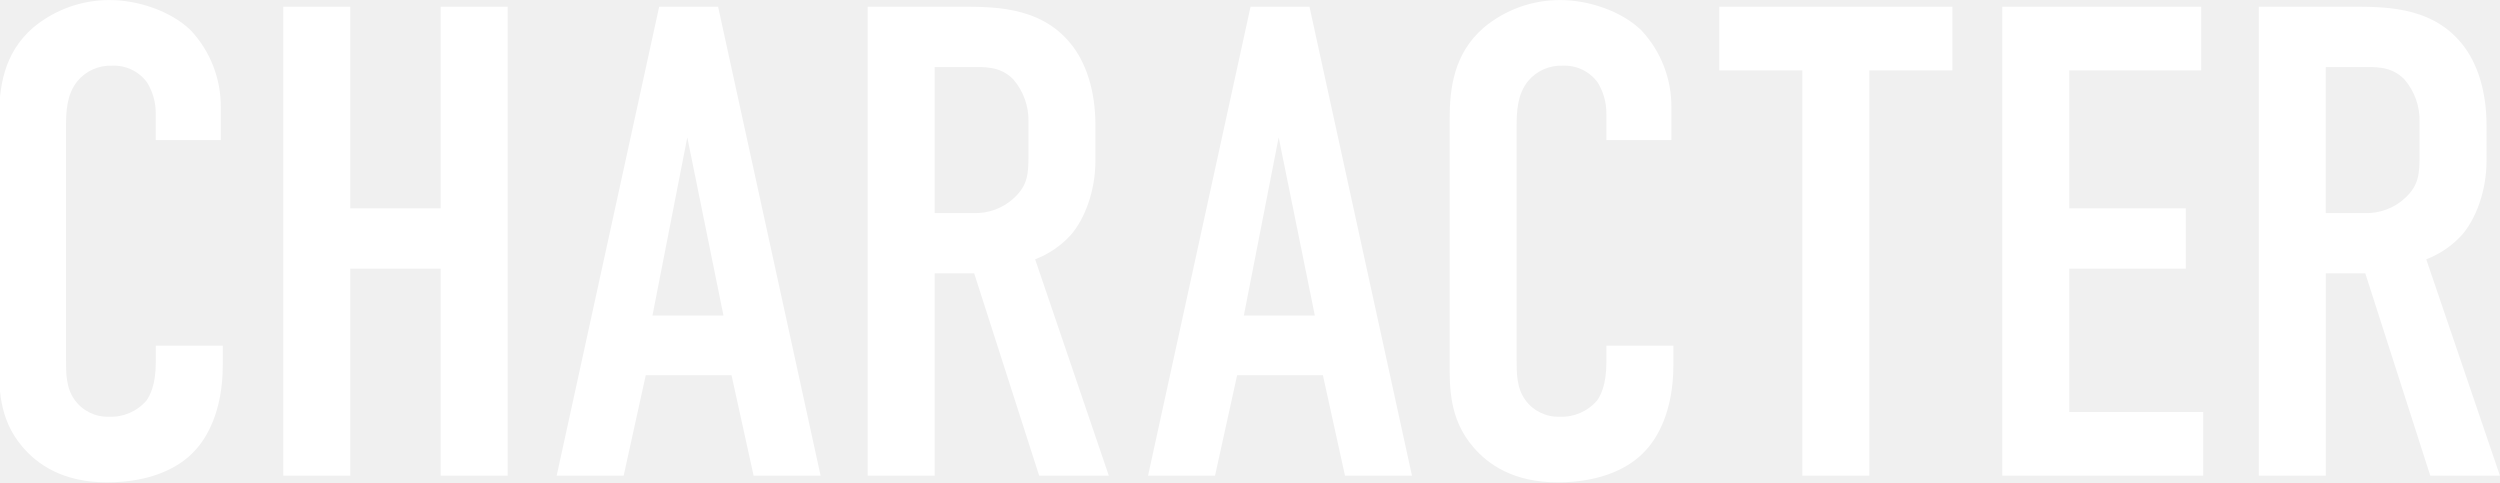
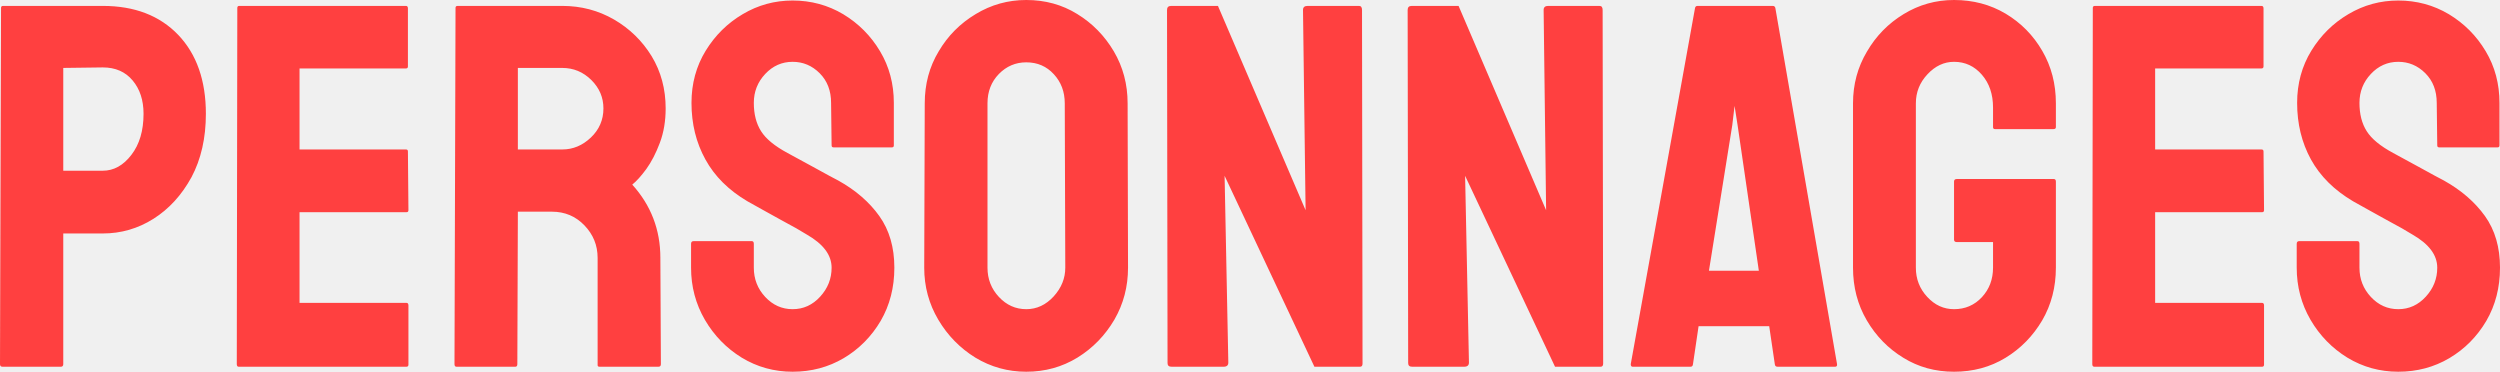
- <svg xmlns="http://www.w3.org/2000/svg" width="425.469" height="82.09" viewBox="0 0 425.469 82.09">
-   <defs>
-     <style>
-       .cls-1 {
-         fill: #fff;
-         fill-rule: evenodd;
-       }
-     </style>
-   </defs>
-   <path id="CHARACTER" class="cls-1" d="M26.517,3006.75H37.575v-5.47a18.973,18.973,0,0,0-5.13-13.23c-3.42-3.3-9.006-5.13-13.794-5.13a20.211,20.211,0,0,0-13,4.68c-5.13,4.44-5.814,10.37-5.814,15.61v41.38c0,4.11-.114,9.58,3.99,14.37,2.508,2.96,6.84,6.04,14.364,6.04,7.866,0,12.54-2.74,14.934-5.36,2.052-2.16,4.788-6.72,4.788-14.59v-3.31h-11.4v2.85c0,3.88-1.026,5.7-1.6,6.5a7.94,7.94,0,0,1-6.384,2.74,6.9,6.9,0,0,1-5.814-2.85c-1.482-2.05-1.482-4.45-1.482-7.07v-39.33c0-2.73.114-5.58,1.938-7.86a7.307,7.307,0,0,1,5.928-2.63,6.951,6.951,0,0,1,5.928,2.85,9.937,9.937,0,0,1,1.482,5.25v4.56Zm21.694-22.69v79.8h11.4v-35.23H75v35.23H86.4v-79.8H75v34.31H59.611v-34.31h-11.4Zm91.444,79.8-17.442-79.8H112.181l-17.442,79.8h11.4l3.762-17.1h14.592l3.762,17.1h11.4Zm-16.53-27.25H111.041l5.928-30.32Zm24.542-52.55v79.8h11.4v-34.43h6.726l11.058,34.43h11.856l-12.54-36.82a15.875,15.875,0,0,0,6.042-4.11c2.394-2.73,4.218-7.52,4.218-12.65v-6.04c0-5.93-1.6-10.72-4.218-13.91-5.358-6.61-13.794-6.27-19.608-6.27H147.667Zm11.4,10.26H165c2.394,0,5.13-.23,7.41,2.05a10.652,10.652,0,0,1,2.622,7.3v5.7c0,3.08-.114,5.02-2.394,7.18a9.649,9.649,0,0,1-7.068,2.62h-6.5v-24.85Zm81.233,69.54-17.442-79.8H212.826l-17.442,79.8h11.4l3.762-17.1h14.592l3.762,17.1h11.4Zm-16.53-27.25H211.686l5.928-30.32Zm49.622-29.86H284.45v-5.47a18.972,18.972,0,0,0-5.13-13.23c-3.42-3.3-9.006-5.13-13.794-5.13a20.212,20.212,0,0,0-13,4.68c-5.13,4.44-5.814,10.37-5.814,15.61v41.38c0,4.11-.114,9.58,3.99,14.37,2.508,2.96,6.84,6.04,14.364,6.04,7.866,0,12.54-2.74,14.934-5.36,2.052-2.16,4.788-6.72,4.788-14.59v-3.31h-11.4v2.85c0,3.88-1.026,5.7-1.6,6.5a7.94,7.94,0,0,1-6.384,2.74,6.9,6.9,0,0,1-5.814-2.85c-1.482-2.05-1.482-4.45-1.482-7.07v-39.33c0-2.73.114-5.58,1.938-7.86a7.307,7.307,0,0,1,5.928-2.63,6.951,6.951,0,0,1,5.928,2.85,9.936,9.936,0,0,1,1.482,5.25v4.56Zm19.209-22.69v10.83h14.136v68.97h11.4v-68.97h14.136v-10.83H292.6Zm48.161,79.8h34.2v-10.83h-22.8v-24.4H372v-10.26H352.162v-23.48h22.457v-10.83H340.762v79.8Zm43.655-79.8v79.8h11.4v-34.43h6.726l11.058,34.43h11.856l-12.54-36.82a15.875,15.875,0,0,0,6.042-4.11c2.394-2.73,4.218-7.52,4.218-12.65v-6.04c0-5.93-1.6-10.72-4.218-13.91-5.358-6.61-13.794-6.27-19.608-6.27H384.417Zm11.4,10.26h5.928c2.394,0,5.13-.23,7.41,2.05a10.652,10.652,0,0,1,2.622,7.3v5.7c0,3.08-.114,5.02-2.394,7.18a9.649,9.649,0,0,1-7.068,2.62h-6.5v-24.85Z" transform="translate(0 -2982.91)" />
+ <svg xmlns="http://www.w3.org/2000/svg" viewBox="0 25.68 241.04 35.84" data-asc="1.220703125" width="241.04" height="35.84">
+   <defs />
+   <g fill="#ff4040">
+     <g transform="translate(0, 0)">
+       <path d="M5.86 61.04L0.24 61.04Q0 61.04 0 60.79L0.10 26.44Q0.10 26.25 0.29 26.25L9.91 26.25Q14.50 26.25 17.18 29.04Q19.85 31.84 19.85 36.65Q19.85 40.16 18.46 42.77Q17.04 45.36 14.79 46.78Q12.55 48.19 9.91 48.19L6.10 48.19L6.10 60.79Q6.10 61.04 5.86 61.04M9.91 32.18L6.10 32.23L6.10 42.14L9.91 42.14Q11.50 42.14 12.67 40.61Q13.84 39.09 13.84 36.65Q13.84 34.69 12.79 33.44Q11.74 32.18 9.91 32.18ZM39.18 61.04L23.02 61.04Q22.83 61.04 22.83 60.79L22.88 26.44Q22.88 26.25 23.07 26.25L39.14 26.25Q39.33 26.25 39.33 26.49L39.33 32.08Q39.33 32.28 39.14 32.28L28.88 32.28L28.88 40.09L39.14 40.09Q39.33 40.09 39.33 40.28L39.38 45.95Q39.38 46.14 39.18 46.14L28.88 46.14L28.88 54.88L39.18 54.88Q39.38 54.88 39.38 55.13L39.38 60.84Q39.38 61.04 39.18 61.04ZM49.68 61.04L44.02 61.04Q43.82 61.04 43.82 60.79L43.92 26.44Q43.92 26.25 44.12 26.25L54.22 26.25Q56.93 26.25 59.20 27.56Q61.47 28.88 62.83 31.10Q64.18 33.33 64.18 36.13Q64.18 37.96 63.62 39.45Q63.06 40.94 62.32 41.97Q61.57 42.99 60.96 43.48Q63.67 46.48 63.67 50.54L63.72 60.79Q63.72 61.04 63.48 61.04L57.81 61.04Q57.62 61.04 57.62 60.89L57.62 50.54Q57.62 48.73 56.35 47.41Q55.08 46.09 53.22 46.09L49.93 46.09L49.88 60.79Q49.88 61.04 49.68 61.04M54.22 32.23L49.93 32.23L49.93 40.09L54.22 40.09Q55.76 40.09 56.97 38.94Q58.18 37.79 58.18 36.13Q58.18 34.55 57.01 33.39Q55.83 32.23 54.22 32.23ZM76.42 61.52Q73.75 61.52 71.51 60.16Q69.29 58.79 67.96 56.51Q66.63 54.22 66.63 51.49L66.63 49.19Q66.63 48.93 66.87 48.93L72.49 48.93Q72.68 48.93 72.68 49.19L72.68 51.49Q72.68 53.13 73.78 54.31Q74.88 55.49 76.42 55.49Q77.98 55.49 79.08 54.28Q80.18 53.08 80.18 51.49Q80.18 49.66 77.78 48.29Q77.39 48.05 76.77 47.69Q76.15 47.34 75.29 46.88Q74.44 46.41 73.63 45.96Q72.83 45.51 72.07 45.09Q69.34 43.48 68.01 41.05Q66.67 38.62 66.67 35.60Q66.67 32.81 68.04 30.57Q69.41 28.34 71.62 27.04Q73.83 25.73 76.42 25.73Q79.08 25.73 81.30 27.05Q83.52 28.39 84.85 30.62Q86.18 32.84 86.18 35.60L86.18 39.70Q86.18 39.89 85.99 39.89L80.37 39.89Q80.18 39.89 80.18 39.70L80.13 35.60Q80.13 33.84 79.03 32.74Q77.93 31.64 76.42 31.64Q74.88 31.64 73.78 32.81Q72.68 33.98 72.68 35.60Q72.68 37.23 73.38 38.33Q74.07 39.43 75.93 40.43Q76.12 40.53 76.83 40.92Q77.54 41.31 78.41 41.78Q79.27 42.26 79.98 42.64Q80.69 43.02 80.83 43.09Q83.33 44.48 84.78 46.51Q86.23 48.54 86.23 51.49Q86.23 54.35 84.91 56.62Q83.57 58.89 81.35 60.21Q79.13 61.52 76.42 61.52ZM98.95 61.52Q96.29 61.52 94.04 60.16Q91.82 58.79 90.47 56.51Q89.11 54.22 89.11 51.49L89.16 35.64Q89.16 32.86 90.50 30.64Q91.82 28.39 94.07 27.04Q96.31 25.68 98.95 25.68Q101.68 25.68 103.86 27.03Q106.05 28.37 107.39 30.63Q108.72 32.89 108.72 35.64L108.76 51.49Q108.76 54.22 107.45 56.49Q106.10 58.79 103.88 60.16Q101.66 61.52 98.95 61.52M98.95 55.49Q100.46 55.49 101.59 54.26Q102.71 53.03 102.71 51.49L102.66 35.64Q102.66 33.98 101.61 32.84Q100.56 31.69 98.95 31.69Q97.41 31.69 96.31 32.81Q95.21 33.94 95.21 35.64L95.21 51.49Q95.21 53.13 96.31 54.31Q97.41 55.49 98.95 55.49ZM117.97 61.04L112.96 61.04Q112.57 61.04 112.57 60.69L112.52 26.64Q112.52 26.25 112.92 26.25L117.43 26.25L125.88 45.95L125.63 26.64Q125.63 26.25 126.07 26.25L131.03 26.25Q131.32 26.25 131.32 26.64L131.37 60.74Q131.37 61.04 131.13 61.04L126.73 61.04L118.07 42.63L118.43 60.64Q118.43 61.04 117.97 61.04ZM141.16 61.04L136.16 61.04Q135.77 61.04 135.77 60.69L135.72 26.64Q135.72 26.25 136.11 26.25L140.63 26.25L149.07 45.95L148.83 26.64Q148.83 26.25 149.27 26.25L154.22 26.25Q154.52 26.25 154.52 26.64L154.57 60.74Q154.57 61.04 154.32 61.04L149.93 61.04L141.26 42.63L141.63 60.64Q141.63 61.04 141.16 61.04ZM157.23 60.79L163.43 26.44Q163.48 26.25 163.67 26.25L170.92 26.25Q171.12 26.25 171.17 26.44L177.12 60.79Q177.15 61.04 176.93 61.04L171.39 61.04Q171.14 61.04 171.12 60.79L170.58 57.13L163.77 57.13L163.23 60.79Q163.21 61.04 162.99 61.04L157.42 61.04Q157.23 61.04 157.23 60.79M167.53 37.74L167.24 35.89L167.02 37.74L164.77 51.78L169.58 51.78L167.53 37.74ZM188.40 61.52Q185.69 61.52 183.52 60.18Q181.32 58.84 179.99 56.57Q178.66 54.30 178.66 51.49L178.66 35.64Q178.66 32.91 180.00 30.66Q181.32 28.39 183.54 27.04Q185.77 25.68 188.40 25.68Q191.16 25.68 193.38 27.00Q195.61 28.34 196.91 30.59Q198.22 32.84 198.22 35.64L198.22 37.94Q198.22 38.13 197.97 38.13L192.36 38.13Q192.16 38.13 192.16 37.94L192.16 36.04Q192.16 34.13 191.09 32.89Q190.01 31.64 188.40 31.64Q186.96 31.64 185.84 32.84Q184.72 34.03 184.72 35.64L184.72 51.49Q184.72 53.13 185.82 54.31Q186.91 55.49 188.40 55.49Q190.01 55.49 191.09 54.33Q192.16 53.17 192.16 51.49L192.16 49.02L188.67 49.02Q188.40 49.02 188.40 48.78L188.40 43.19Q188.40 42.94 188.67 42.94L198.02 42.94Q198.22 42.94 198.22 43.19L198.22 51.49Q198.22 54.30 196.90 56.57Q195.56 58.84 193.36 60.18Q191.16 61.52 188.40 61.52ZM218.09 61.04L201.93 61.04Q201.73 61.04 201.73 60.79L201.78 26.44Q201.78 26.25 201.98 26.25L218.04 26.25Q218.24 26.25 218.24 26.49L218.24 32.08Q218.24 32.28 218.04 32.28L207.79 32.28L207.79 40.09L218.04 40.09Q218.24 40.09 218.24 40.28L218.29 45.95Q218.29 46.14 218.09 46.14L207.79 46.14L207.79 54.88L218.09 54.88Q218.29 54.88 218.29 55.13L218.29 60.84Q218.29 61.04 218.09 61.04ZM231.23 61.52Q228.56 61.52 226.32 60.16Q224.10 58.79 222.77 56.51Q221.44 54.22 221.44 51.49L221.44 49.19Q221.44 48.93 221.68 48.93L227.29 48.93Q227.49 48.93 227.49 49.19L227.49 51.49Q227.49 53.13 228.59 54.31Q229.69 55.49 231.23 55.49Q232.79 55.49 233.89 54.28Q234.99 53.08 234.99 51.49Q234.99 49.66 232.59 48.29Q232.20 48.05 231.58 47.69Q230.96 47.34 230.10 46.88Q229.25 46.41 228.44 45.96Q227.64 45.51 226.88 45.09Q224.15 43.48 222.81 41.05Q221.48 38.62 221.48 35.60Q221.48 32.81 222.85 30.57Q224.22 28.34 226.43 27.04Q228.64 25.73 231.23 25.73Q233.89 25.73 236.11 27.05Q238.33 28.39 239.66 30.62Q240.99 32.84 240.99 35.60L240.99 39.70Q240.99 39.89 240.80 39.89L235.18 39.89Q234.99 39.89 234.99 39.70L234.94 35.60Q234.94 33.84 233.84 32.74Q232.74 31.64 231.23 31.64Q229.69 31.64 228.59 32.81Q227.49 33.98 227.49 35.60Q227.49 37.23 228.19 38.33Q228.88 39.43 230.74 40.43Q230.93 40.53 231.64 40.92Q232.35 41.31 233.22 41.78Q234.08 42.26 234.79 42.64Q235.50 43.02 235.64 43.09Q238.13 44.48 239.59 46.51Q241.04 48.54 241.04 51.49Q241.04 54.35 239.72 56.62Q238.38 58.89 236.16 60.21Q233.94 61.52 231.23 61.52Z" />
+     </g>
+   </g>
</svg>
